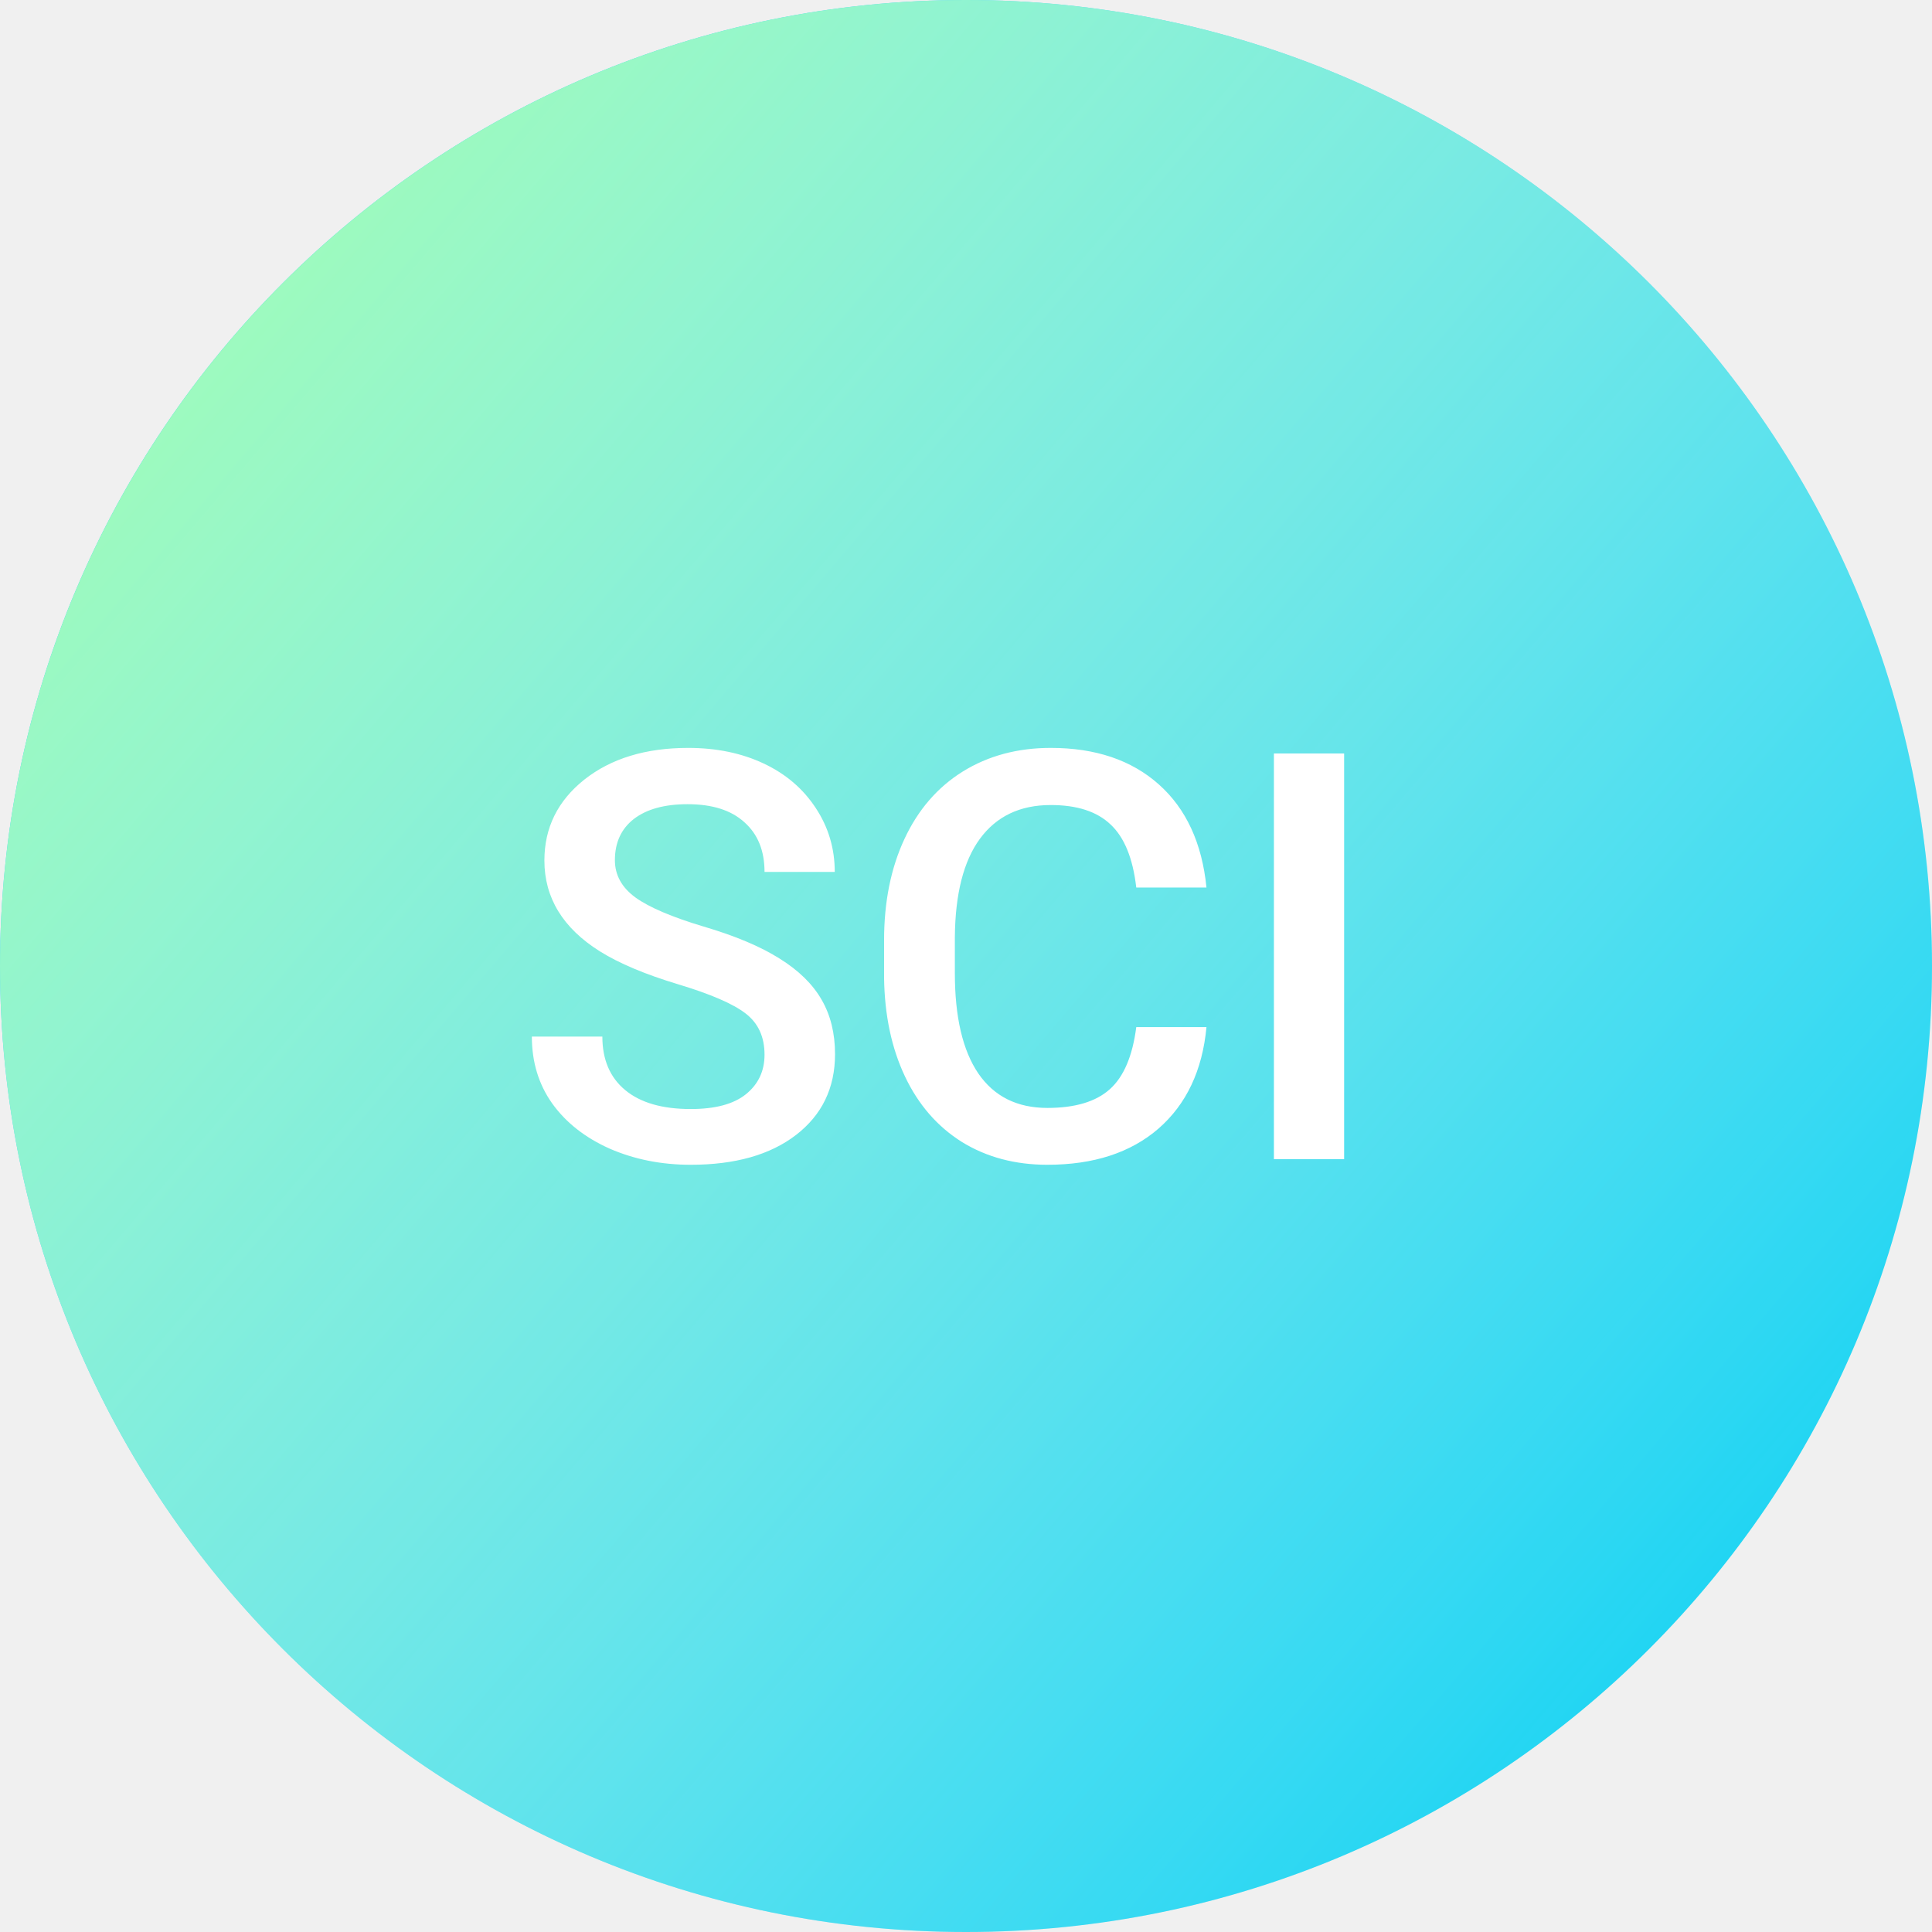
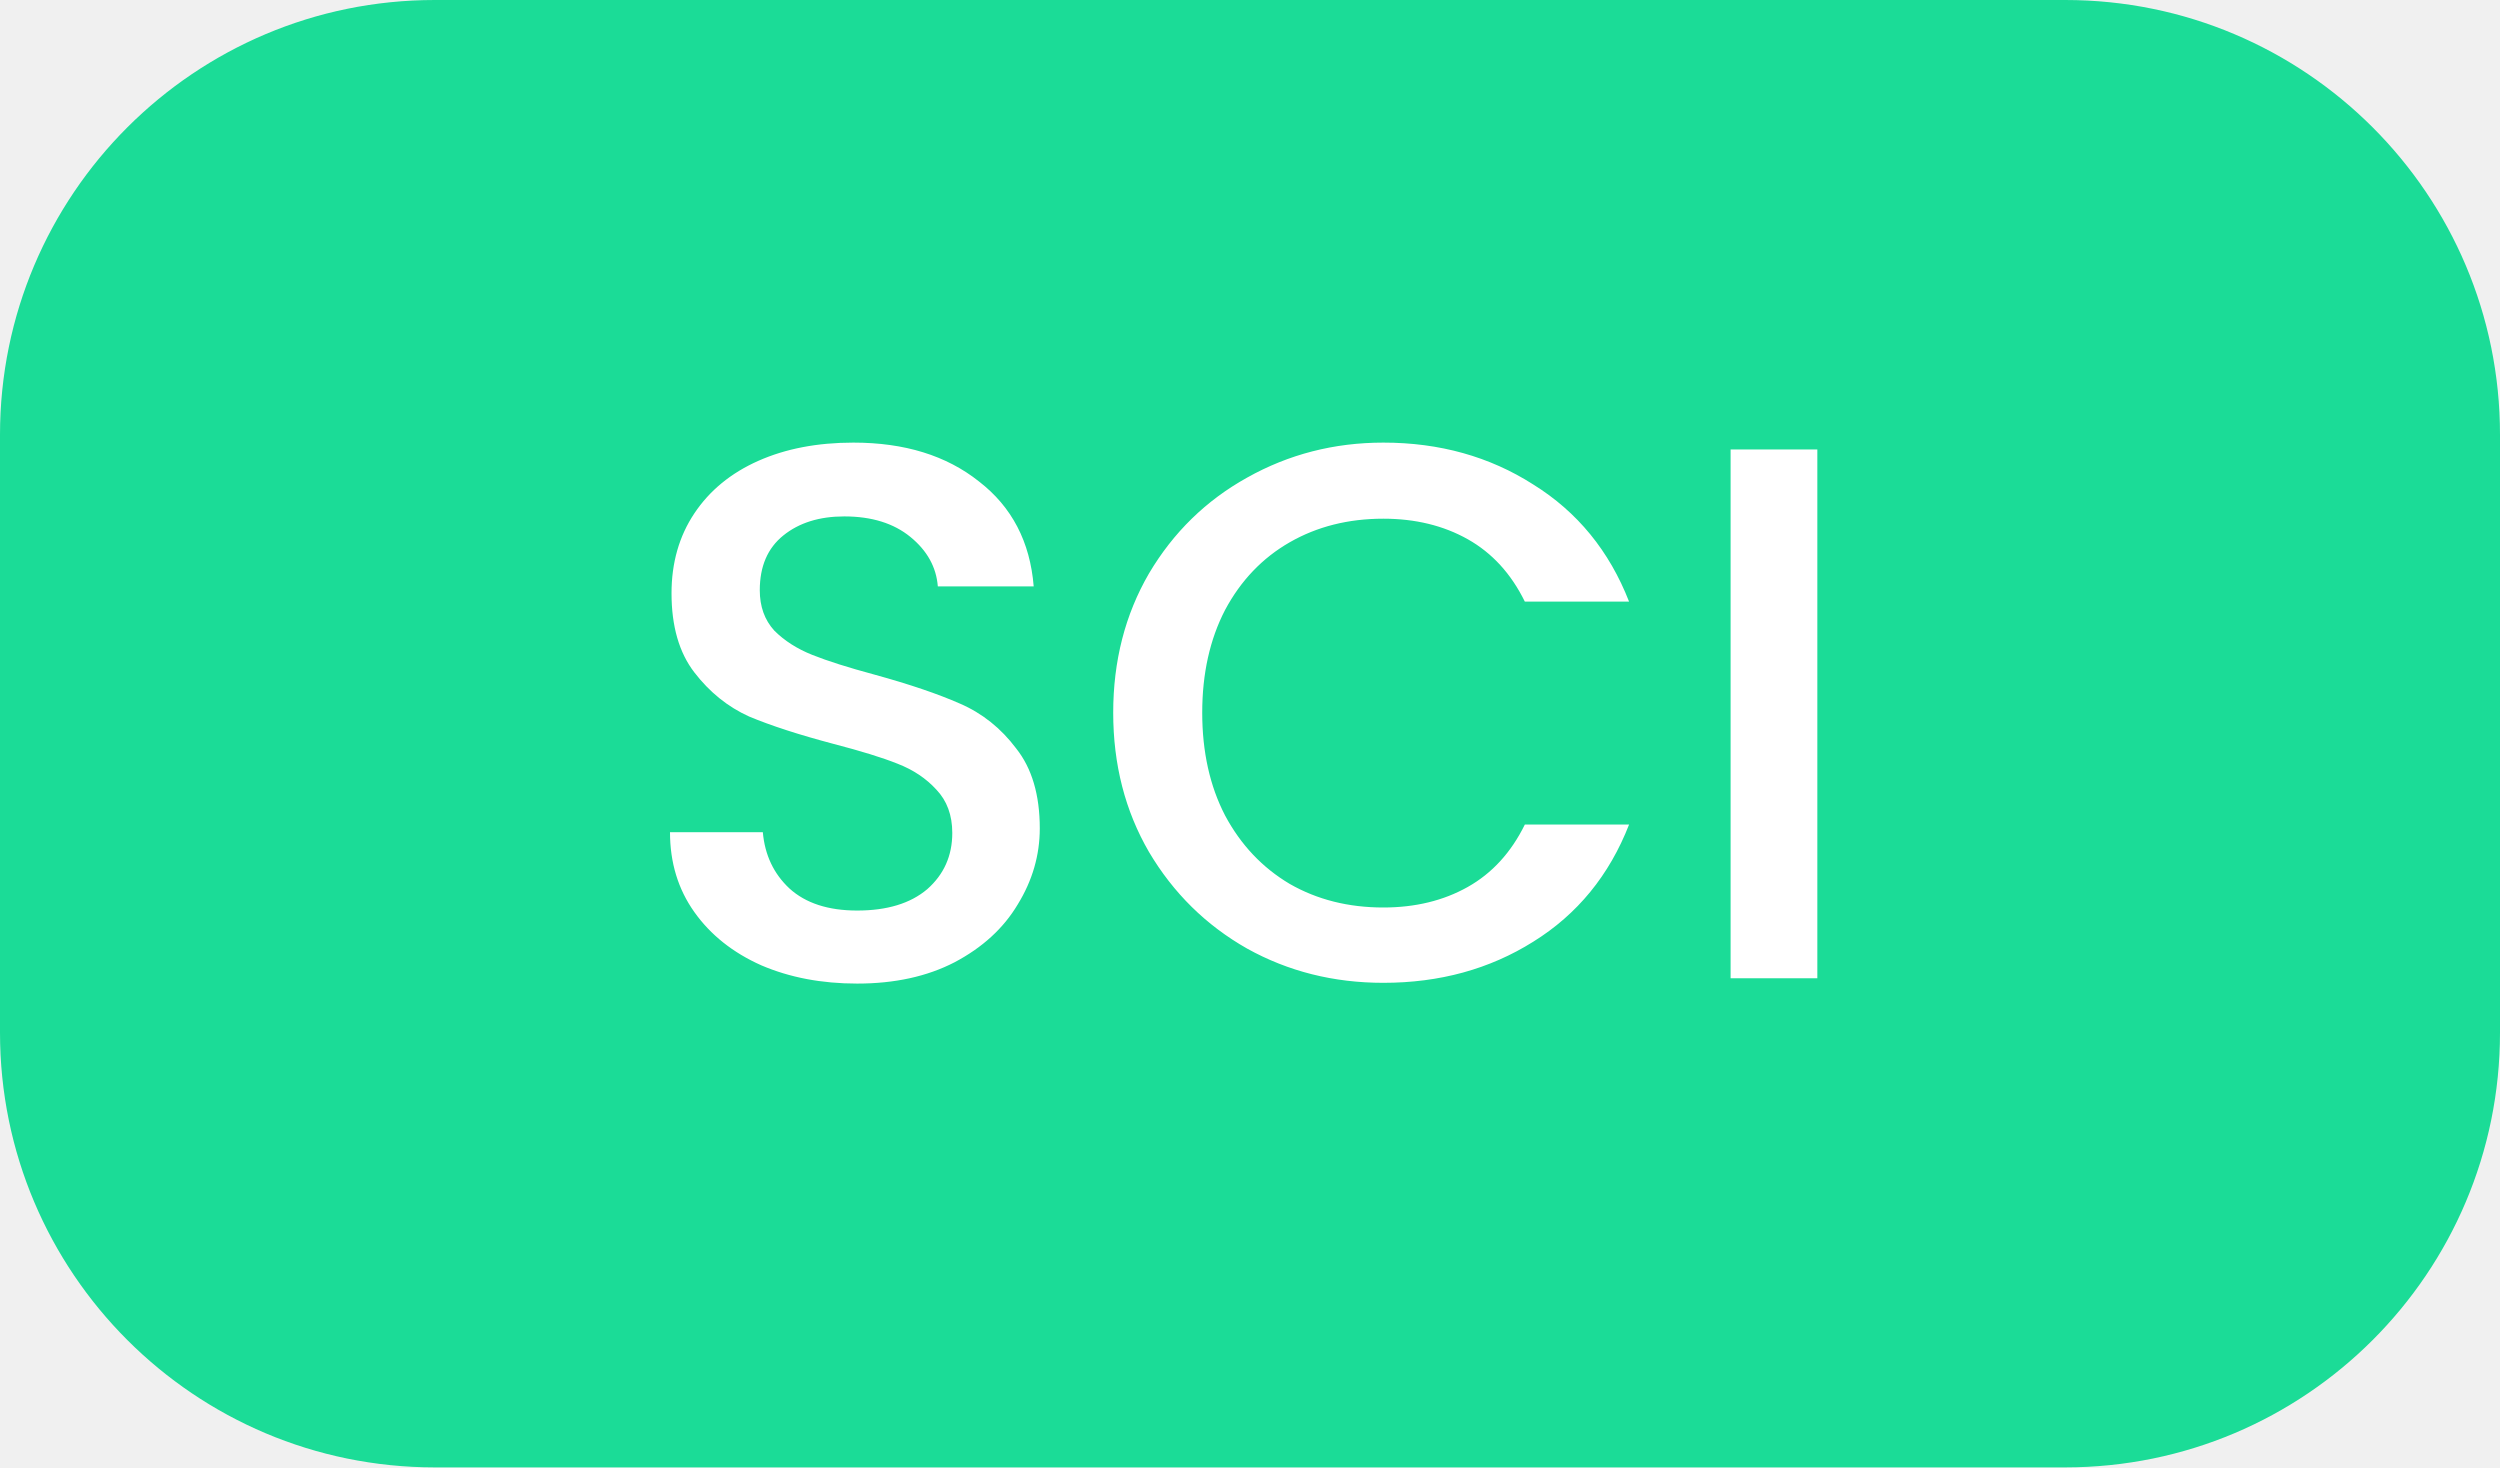
- <svg xmlns="http://www.w3.org/2000/svg" width="325" height="325" viewBox="0 0 325 325" fill="none">
-   <circle cx="162.5" cy="162.5" r="162.5" fill="#17D3F2" />
-   <circle cx="162.5" cy="162.5" r="162.5" fill="url(#paint0_linear)" />
-   <path d="M128.609 177.422C128.609 174.422 127.547 172.109 125.422 170.484C123.328 168.859 119.531 167.219 114.031 165.562C108.531 163.906 104.156 162.062 100.906 160.031C94.688 156.125 91.578 151.031 91.578 144.75C91.578 139.25 93.812 134.719 98.281 131.156C102.781 127.594 108.609 125.812 115.766 125.812C120.516 125.812 124.75 126.688 128.469 128.438C132.188 130.188 135.109 132.688 137.234 135.938C139.359 139.156 140.422 142.734 140.422 146.672H128.609C128.609 143.109 127.484 140.328 125.234 138.328C123.016 136.297 119.828 135.281 115.672 135.281C111.797 135.281 108.781 136.109 106.625 137.766C104.5 139.422 103.438 141.734 103.438 144.703C103.438 147.203 104.594 149.297 106.906 150.984C109.219 152.641 113.031 154.266 118.344 155.859C123.656 157.422 127.922 159.219 131.141 161.25C134.359 163.25 136.719 165.562 138.219 168.188C139.719 170.781 140.469 173.828 140.469 177.328C140.469 183.016 138.281 187.547 133.906 190.922C129.562 194.266 123.656 195.938 116.188 195.938C111.25 195.938 106.703 195.031 102.547 193.219C98.422 191.375 95.203 188.844 92.891 185.625C90.609 182.406 89.469 178.656 89.469 174.375H101.328C101.328 178.25 102.609 181.25 105.172 183.375C107.734 185.5 111.406 186.562 116.188 186.562C120.312 186.562 123.406 185.734 125.469 184.078C127.562 182.391 128.609 180.172 128.609 177.422ZM202.953 172.781C202.266 180.062 199.578 185.75 194.891 189.844C190.203 193.906 183.969 195.938 176.188 195.938C170.75 195.938 165.953 194.656 161.797 192.094C157.672 189.5 154.484 185.828 152.234 181.078C149.984 176.328 148.812 170.812 148.719 164.531V158.156C148.719 151.719 149.859 146.047 152.141 141.141C154.422 136.234 157.688 132.453 161.938 129.797C166.219 127.141 171.156 125.812 176.75 125.812C184.281 125.812 190.344 127.859 194.938 131.953C199.531 136.047 202.203 141.828 202.953 149.297H191.141C190.578 144.391 189.141 140.859 186.828 138.703C184.547 136.516 181.188 135.422 176.75 135.422C171.594 135.422 167.625 137.312 164.844 141.094C162.094 144.844 160.688 150.359 160.625 157.641V163.688C160.625 171.062 161.938 176.688 164.562 180.562C167.219 184.438 171.094 186.375 176.188 186.375C180.844 186.375 184.344 185.328 186.688 183.234C189.031 181.141 190.516 177.656 191.141 172.781H202.953ZM226.109 195H214.297V126.75H226.109V195Z" fill="white" />
-   <defs>
-     <linearGradient id="paint0_linear" x1="31.5" y1="5.76769e-06" x2="325" y2="250" gradientUnits="userSpaceOnUse">
-       <stop stop-color="#A3FFB0" />
-       <stop offset="1" stop-color="white" stop-opacity="0" />
-     </linearGradient>
-   </defs>
+ <svg xmlns="http://www.w3.org/2000/svg" width="46" height="27" viewBox="0 0 46 27" fill="none">
+   <rect width="46" height="27" rx="8" fill="#1BDC97" />
+   <path d="M15.772 18.098C15.118 18.098 14.53 17.986 14.008 17.762C13.485 17.529 13.074 17.202 12.776 16.782C12.477 16.362 12.328 15.872 12.328 15.312H14.036C14.073 15.732 14.236 16.077 14.526 16.348C14.824 16.619 15.24 16.754 15.772 16.754C16.322 16.754 16.752 16.623 17.06 16.362C17.368 16.091 17.522 15.746 17.522 15.326C17.522 14.999 17.424 14.733 17.228 14.528C17.041 14.323 16.803 14.164 16.514 14.052C16.234 13.94 15.842 13.819 15.338 13.688C14.703 13.52 14.185 13.352 13.784 13.184C13.392 13.007 13.056 12.736 12.776 12.372C12.496 12.008 12.356 11.523 12.356 10.916C12.356 10.356 12.496 9.866 12.776 9.446C13.056 9.026 13.448 8.704 13.952 8.48C14.456 8.256 15.039 8.144 15.702 8.144C16.644 8.144 17.414 8.382 18.012 8.858C18.618 9.325 18.954 9.969 19.02 10.79H17.256C17.228 10.435 17.06 10.132 16.752 9.88C16.444 9.628 16.038 9.502 15.534 9.502C15.076 9.502 14.703 9.619 14.414 9.852C14.124 10.085 13.98 10.421 13.98 10.86C13.98 11.159 14.068 11.406 14.246 11.602C14.432 11.789 14.666 11.938 14.946 12.05C15.226 12.162 15.608 12.283 16.094 12.414C16.738 12.591 17.26 12.769 17.662 12.946C18.072 13.123 18.418 13.399 18.698 13.772C18.987 14.136 19.132 14.626 19.132 15.242C19.132 15.737 18.996 16.203 18.726 16.642C18.464 17.081 18.077 17.435 17.564 17.706C17.06 17.967 16.462 18.098 15.772 18.098ZM20.483 13.114C20.483 12.162 20.702 11.308 21.141 10.552C21.589 9.796 22.191 9.208 22.947 8.788C23.712 8.359 24.547 8.144 25.453 8.144C26.489 8.144 27.408 8.401 28.211 8.914C29.023 9.418 29.611 10.137 29.975 11.07H28.057C27.805 10.557 27.455 10.174 27.007 9.922C26.559 9.67 26.041 9.544 25.453 9.544C24.809 9.544 24.235 9.689 23.731 9.978C23.227 10.267 22.83 10.683 22.541 11.224C22.261 11.765 22.121 12.395 22.121 13.114C22.121 13.833 22.261 14.463 22.541 15.004C22.83 15.545 23.227 15.965 23.731 16.264C24.235 16.553 24.809 16.698 25.453 16.698C26.041 16.698 26.559 16.572 27.007 16.32C27.455 16.068 27.805 15.685 28.057 15.172H29.975C29.611 16.105 29.023 16.824 28.211 17.328C27.408 17.832 26.489 18.084 25.453 18.084C24.538 18.084 23.703 17.874 22.947 17.454C22.191 17.025 21.589 16.432 21.141 15.676C20.702 14.92 20.483 14.066 20.483 13.114ZM33.439 8.27V18H31.843V8.27H33.439Z" fill="white" />
</svg>
